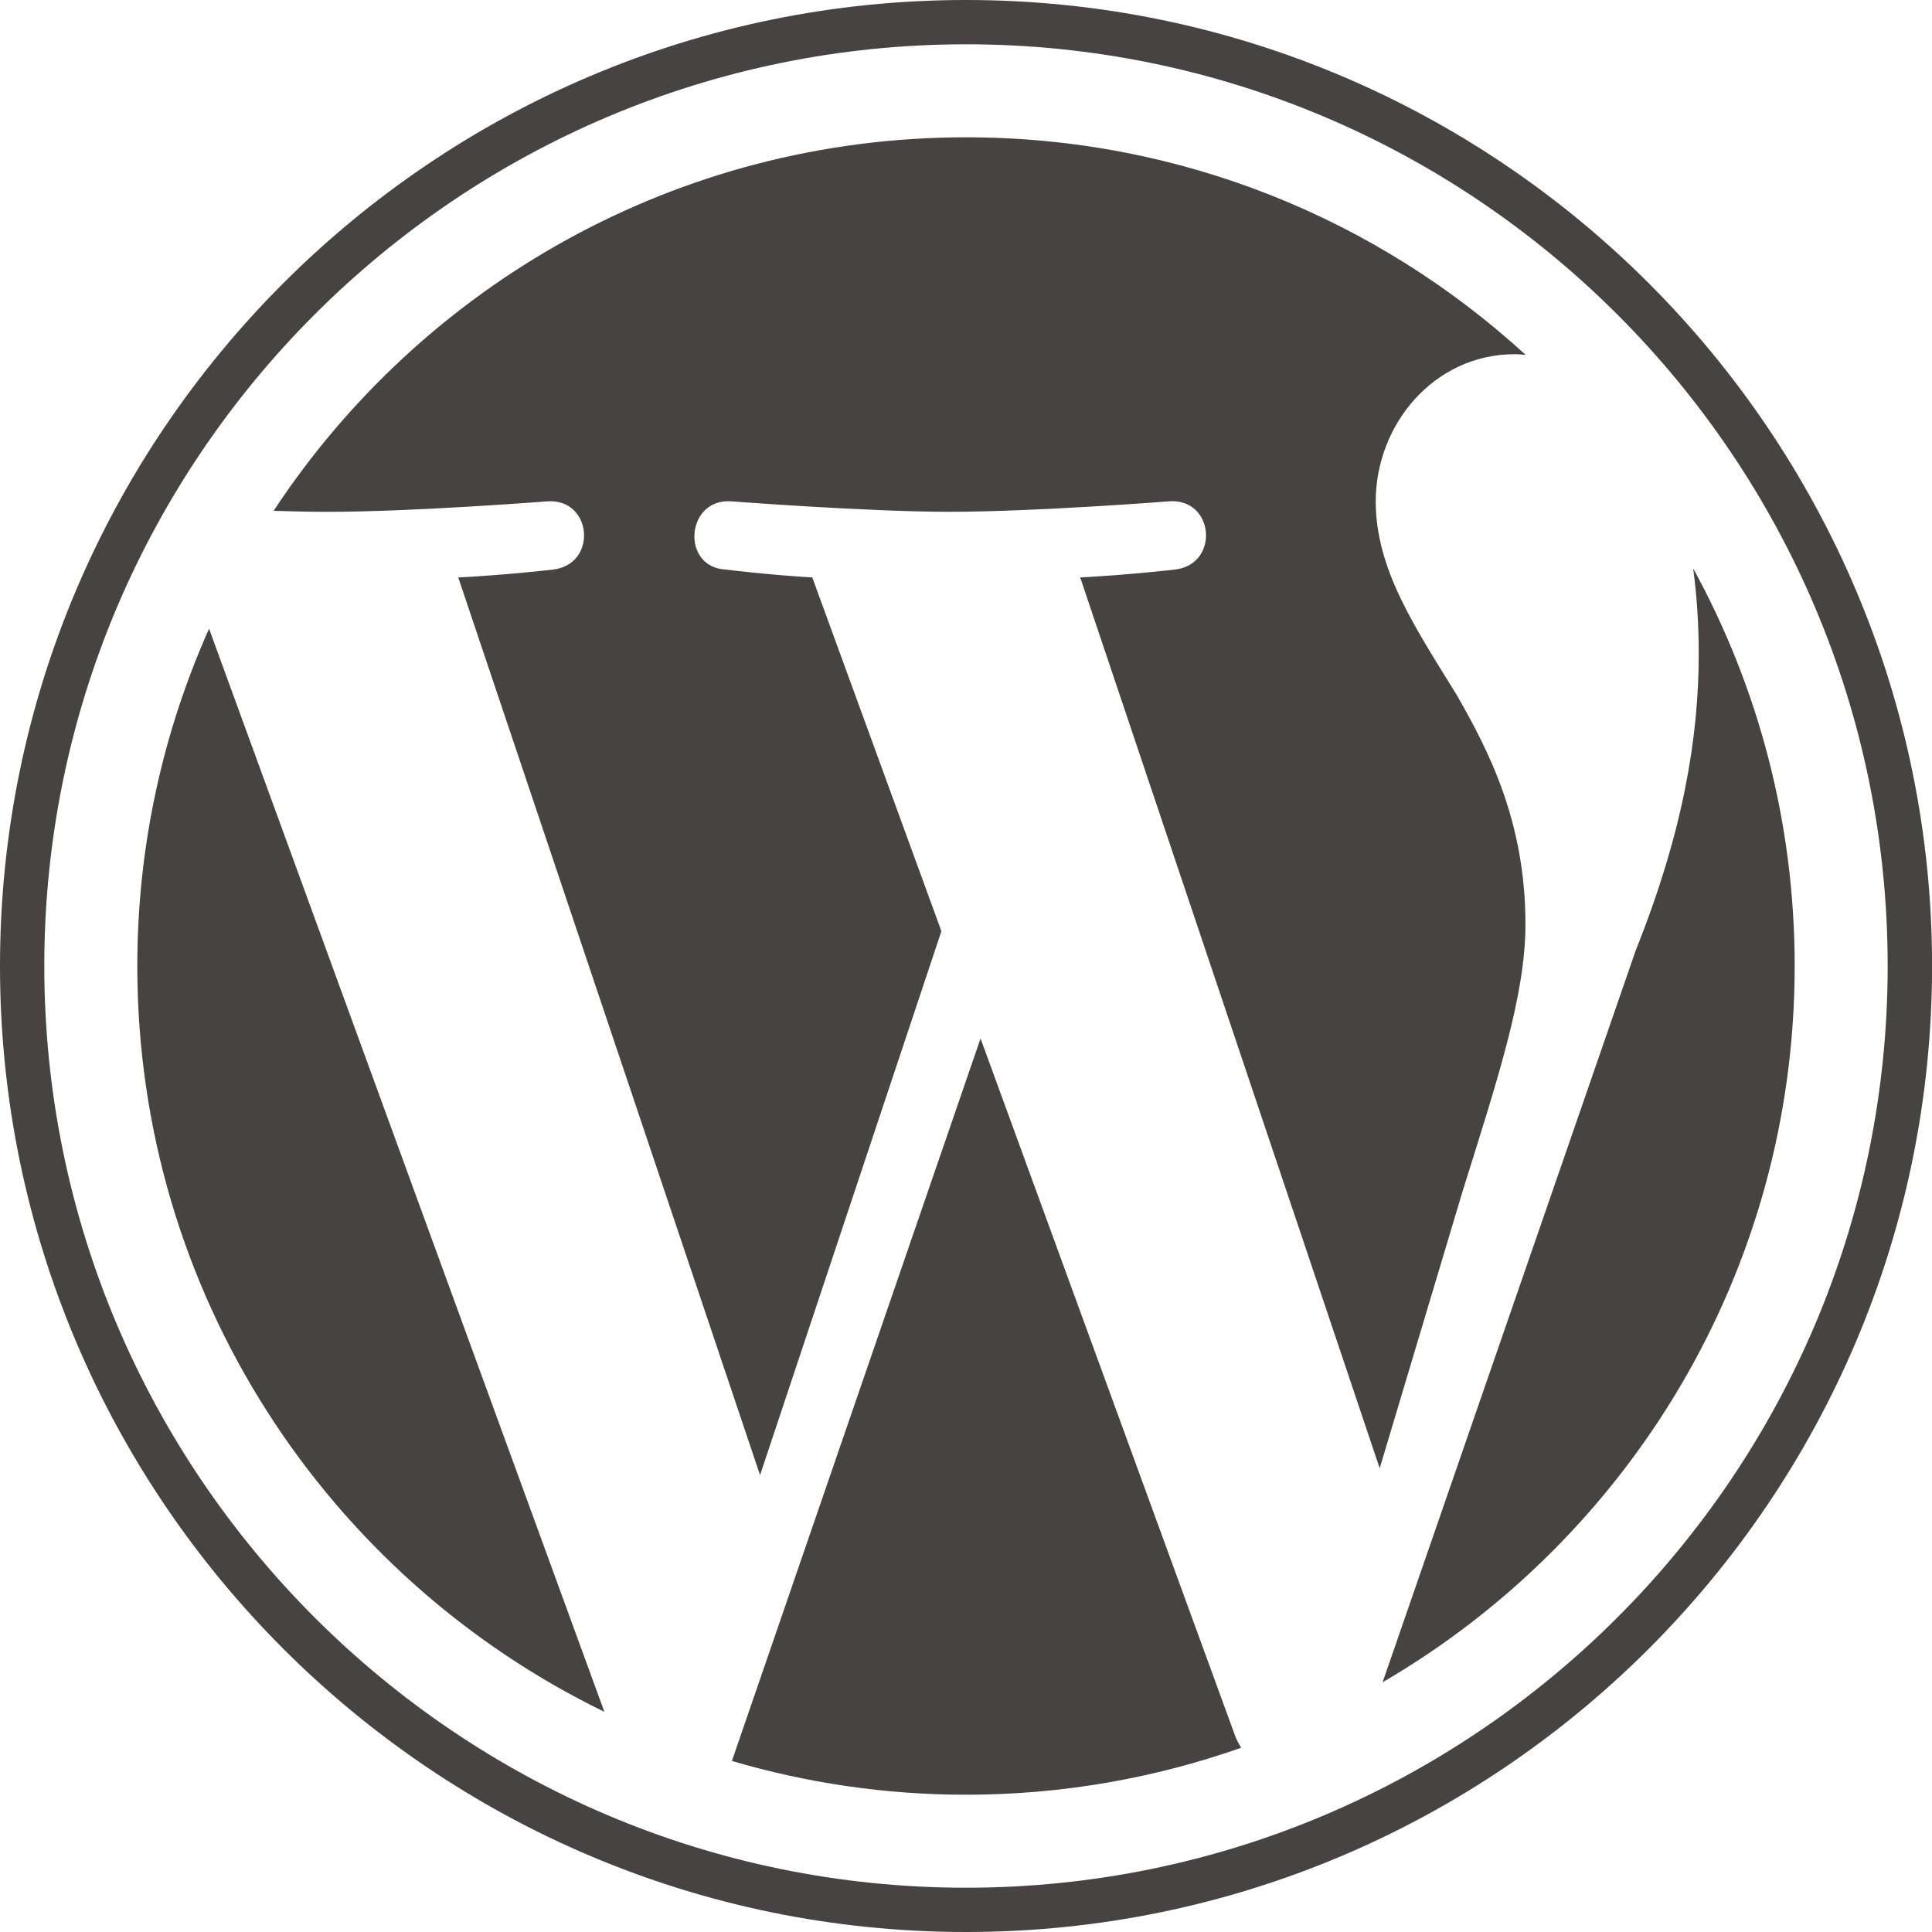
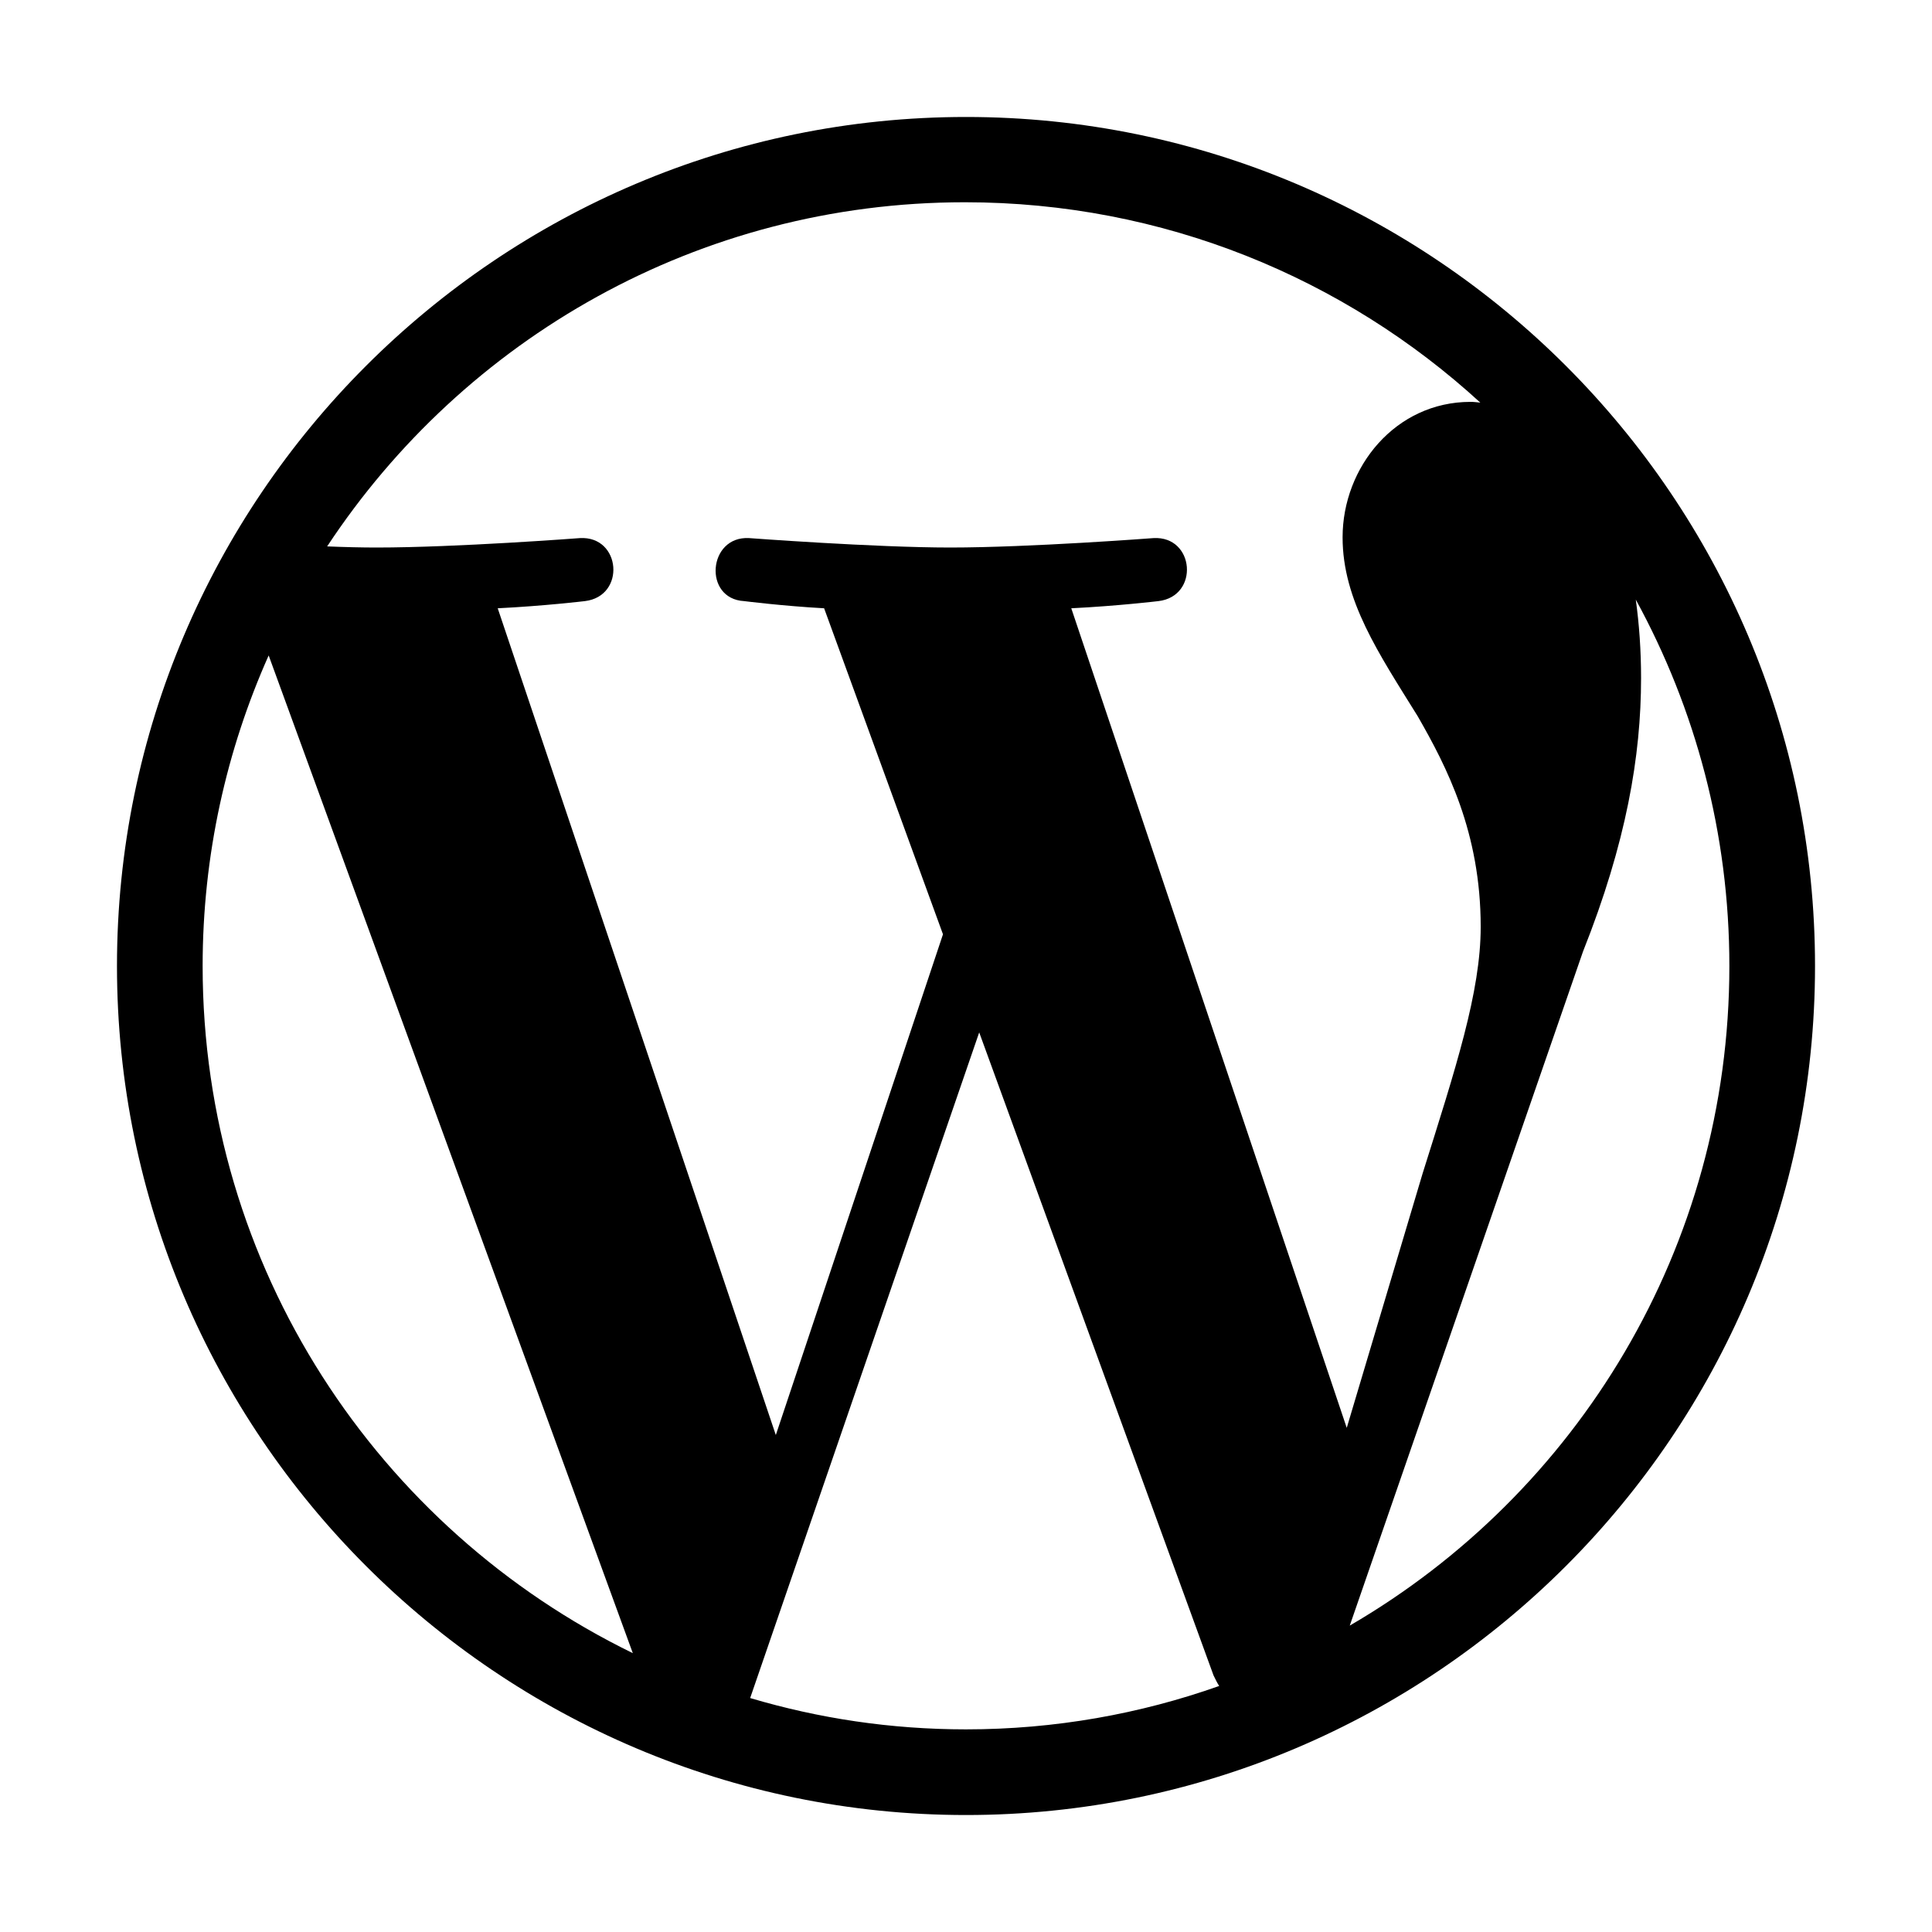
- <svg xmlns="http://www.w3.org/2000/svg" viewBox="0 0 122.52 122.523">
-   <g fill="#464342">
-     <path d="m8.708 61.26c0 20.802 12.089 38.779 29.619 47.298l-25.069-68.686c-2.916 6.536-4.55 13.769-4.55 21.388z" />
-     <path d="m96.74 58.608c0-6.495-2.333-10.993-4.334-14.494-2.664-4.329-5.161-7.995-5.161-12.324 0-4.831 3.664-9.328 8.825-9.328.233 0 .454.029.681.042-9.35-8.566-21.807-13.796-35.489-13.796-18.36 0-34.513 9.42-43.91 23.688 1.233.037 2.395.063 3.382.063 5.497 0 14.006-.667 14.006-.667 2.833-.167 3.167 3.994.337 4.329 0 0-2.847.335-6.015.501l19.138 56.925 11.501-34.493-8.188-22.434c-2.83-.166-5.511-.501-5.511-.501-2.832-.166-2.5-4.496.332-4.329 0 0 8.679.667 13.843.667 5.496 0 14.006-.667 14.006-.667 2.835-.167 3.168 3.994.337 4.329 0 0-2.853.335-6.015.501l18.992 56.494 5.242-17.517c2.272-7.269 4.001-12.49 4.001-16.989z" />
-     <path d="m62.184 65.857-15.768 45.819c4.708 1.384 9.687 2.141 14.846 2.141 6.12 0 11.989-1.058 17.452-2.979-.141-.225-.269-.464-.374-.724z" />
-     <path d="m107.376 36.046c.226 1.674.354 3.471.354 5.404 0 5.333-.996 11.328-3.996 18.824l-16.053 46.413c15.624-9.111 26.133-26.038 26.133-45.426.001-9.137-2.333-17.729-6.438-25.215z" />
-     <path d="m61.262 0c-33.779 0-61.262 27.481-61.262 61.26 0 33.783 27.483 61.263 61.262 61.263 33.778 0 61.265-27.48 61.265-61.263-.001-33.779-27.487-61.26-61.265-61.26zm0 119.715c-32.23 0-58.453-26.223-58.453-58.455 0-32.23 26.222-58.451 58.453-58.451 32.229 0 58.45 26.221 58.45 58.451 0 32.232-26.221 58.455-58.45 58.455z" />
+ <svg xmlns="http://www.w3.org/2000/svg" version="1.1" id="Layer_1" x="0px" y="0px" viewBox="0 0 512 512" style="enable-background:new 0 0 512 512;" xml:space="preserve">
+   <g>
+     <path d="M256,31C132,31,31,131.9,31,256c0,124,101,225,225,225s225-101,225-225C481,131.9,380,31,256,31z M53.7,256   c0-29.3,6.3-57.2,17.5-82.3l96.5,264.4C100.2,405.2,53.7,336,53.7,256z M256,458.3c-19.9,0-39-2.9-57.2-8.3l60.7-176.4l62.1,170.4   c0.5,1,0.9,1.9,1.5,2.8C302.2,454.2,279.6,458.3,256,458.3z M283.9,161.2c12.2-0.6,23.1-1.9,23.1-1.9c10.9-1.3,9.6-17.3-1.3-16.7   c0,0-32.8,2.5-53.9,2.5c-19.9,0-53.3-2.5-53.3-2.5c-10.9-0.6-12.2,16.1-1.3,16.7c0,0,10.3,1.3,21.2,1.9l31.5,86.4l-44.3,132.7   l-73.7-219.1c12.2-0.6,23.1-1.9,23.1-1.9c10.9-1.3,9.6-17.3-1.3-16.7c0,0-32.8,2.5-53.9,2.5c-3.8,0-8.3-0.1-13.1-0.3   c36.2-54.9,98.3-91.2,169-91.2c52.6,0,100.6,20.1,136.6,53.1c-0.9-0.1-1.7-0.2-2.6-0.2c-19.9,0-33.9,17.3-33.9,35.9   c0,16.7,9.6,30.8,19.9,47.4c7.7,13.4,16.7,30.8,16.7,55.8c0,17.3-6.6,37.4-15.4,65.4l-20.1,67.4L283.9,161.2L283.9,161.2z    M357.7,430.8l61.8-178.6c11.5-28.9,15.4-51.9,15.4-72.5c0-7.4-0.5-14.3-1.4-20.8c15.8,28.9,24.8,61.9,24.8,97.1   C458.3,330.7,417.9,395.8,357.7,430.8z" />
  </g>
</svg>
